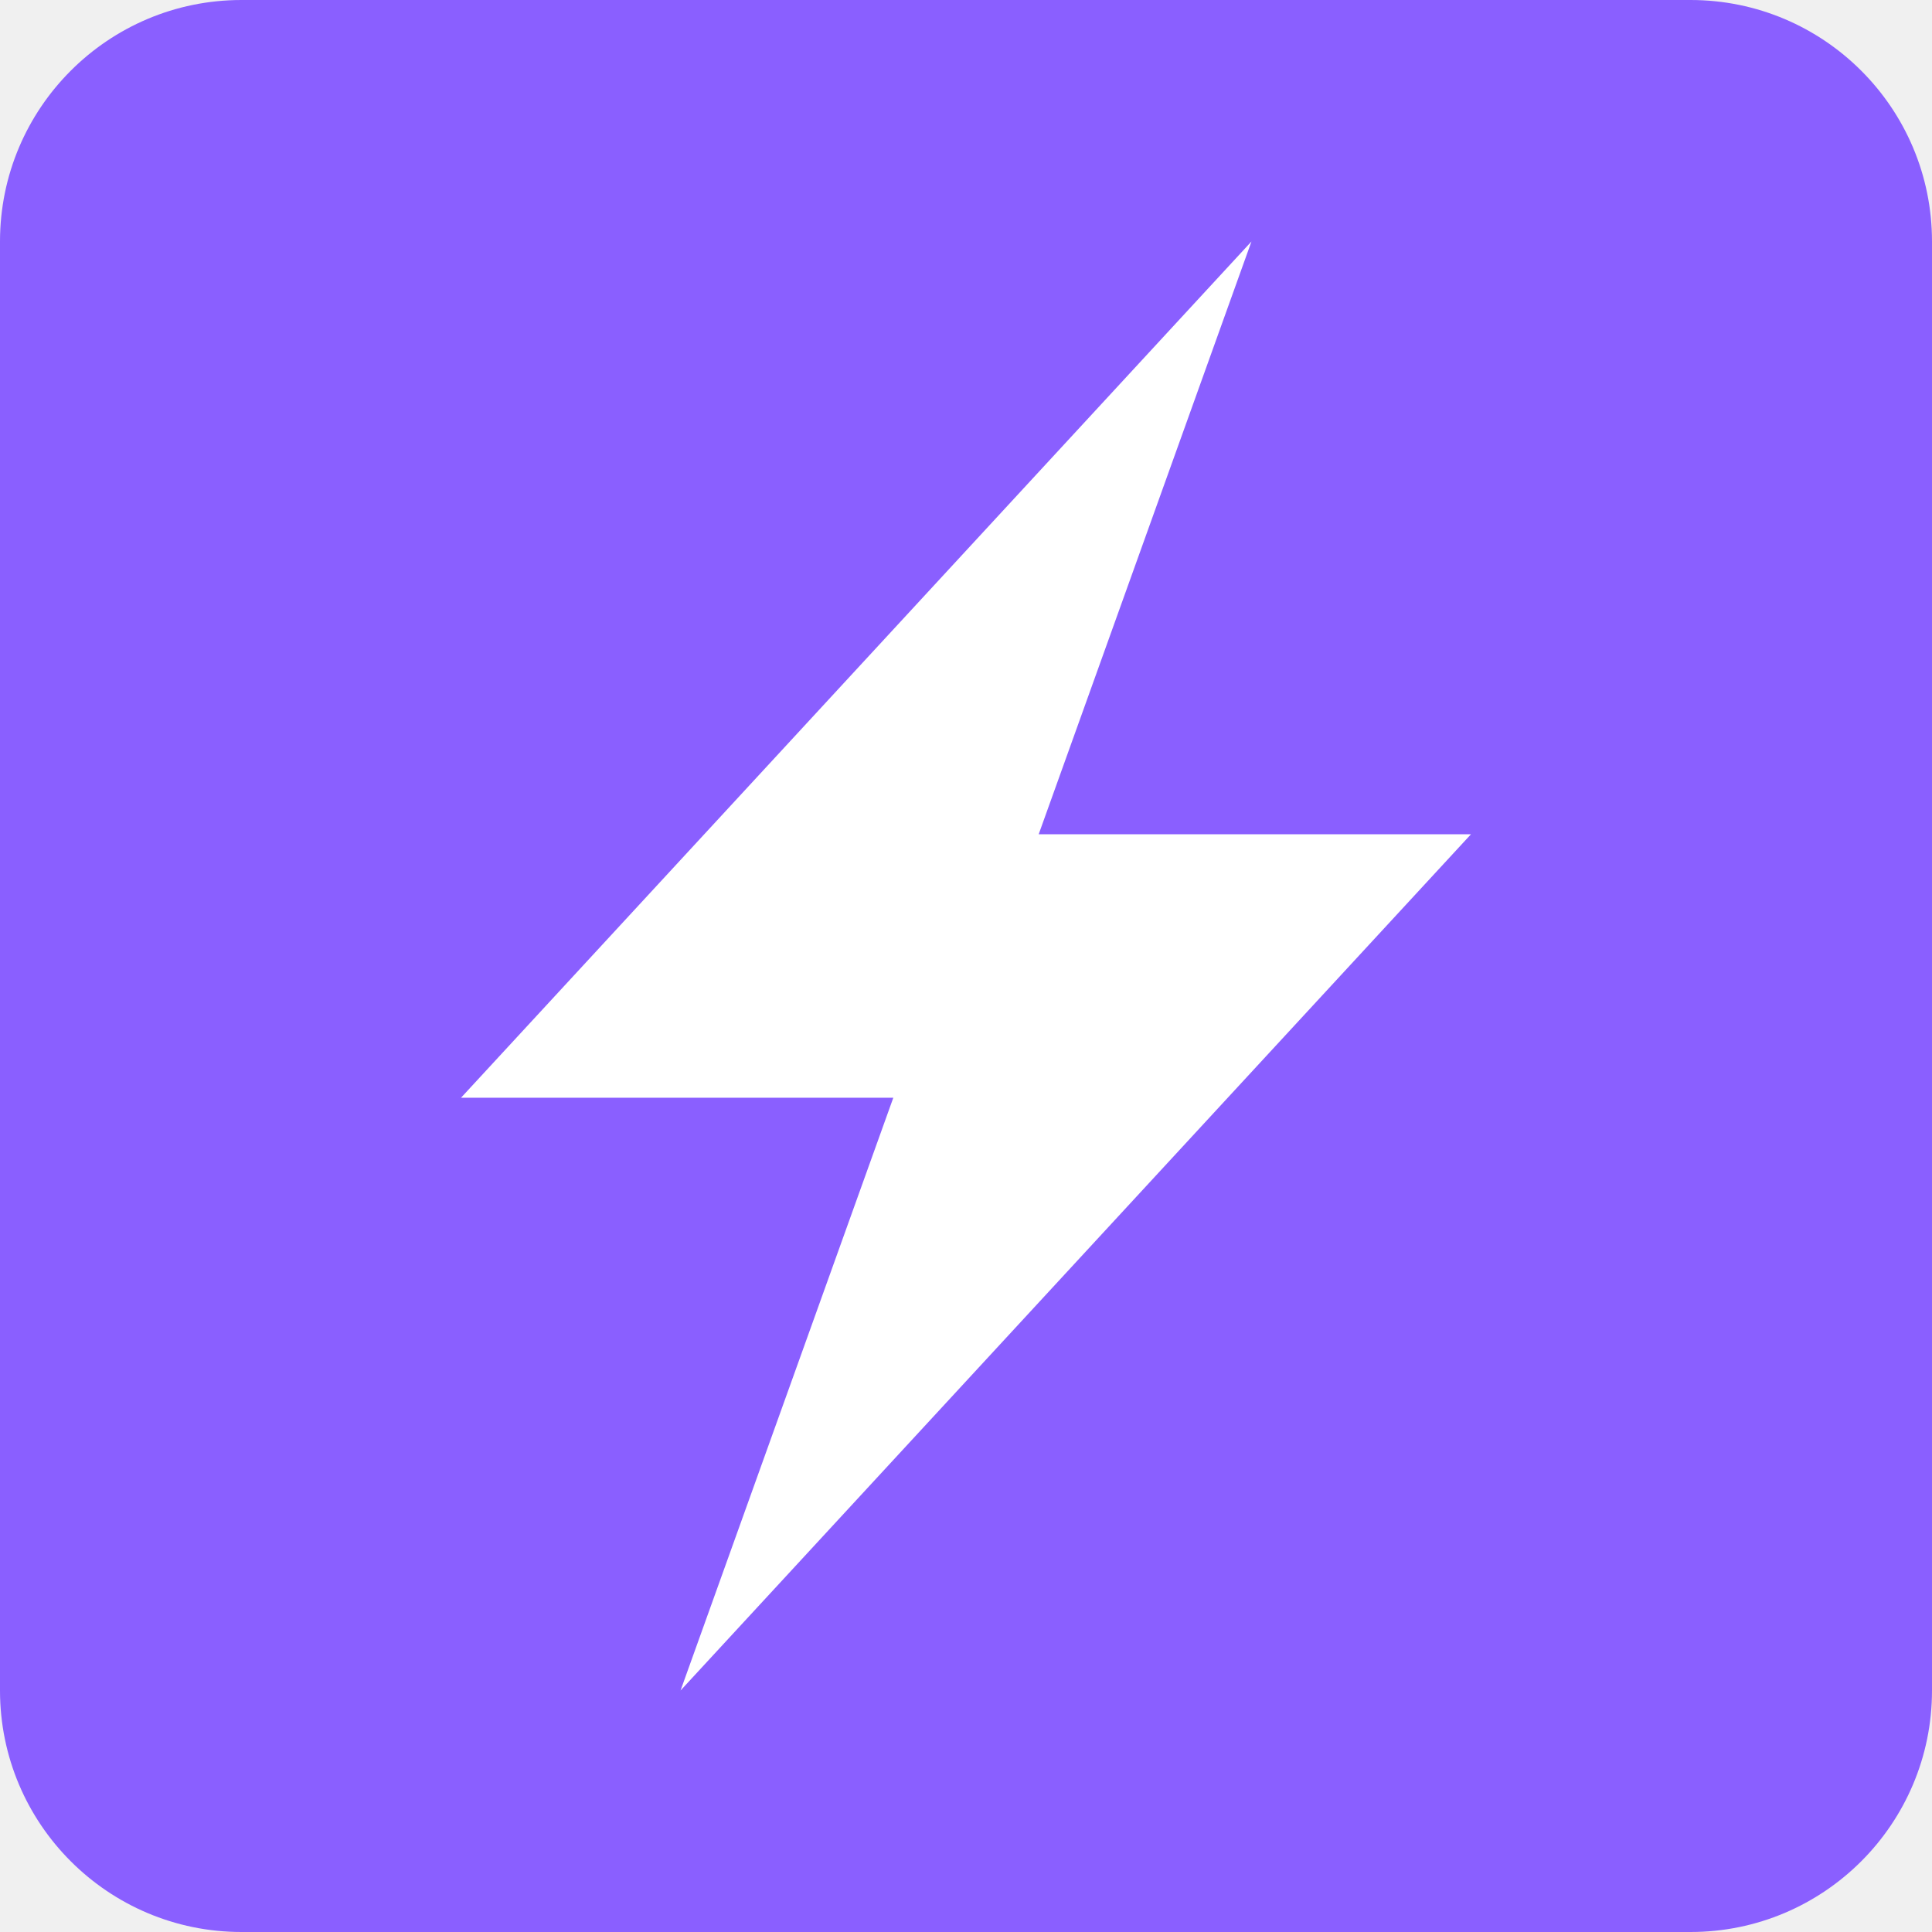
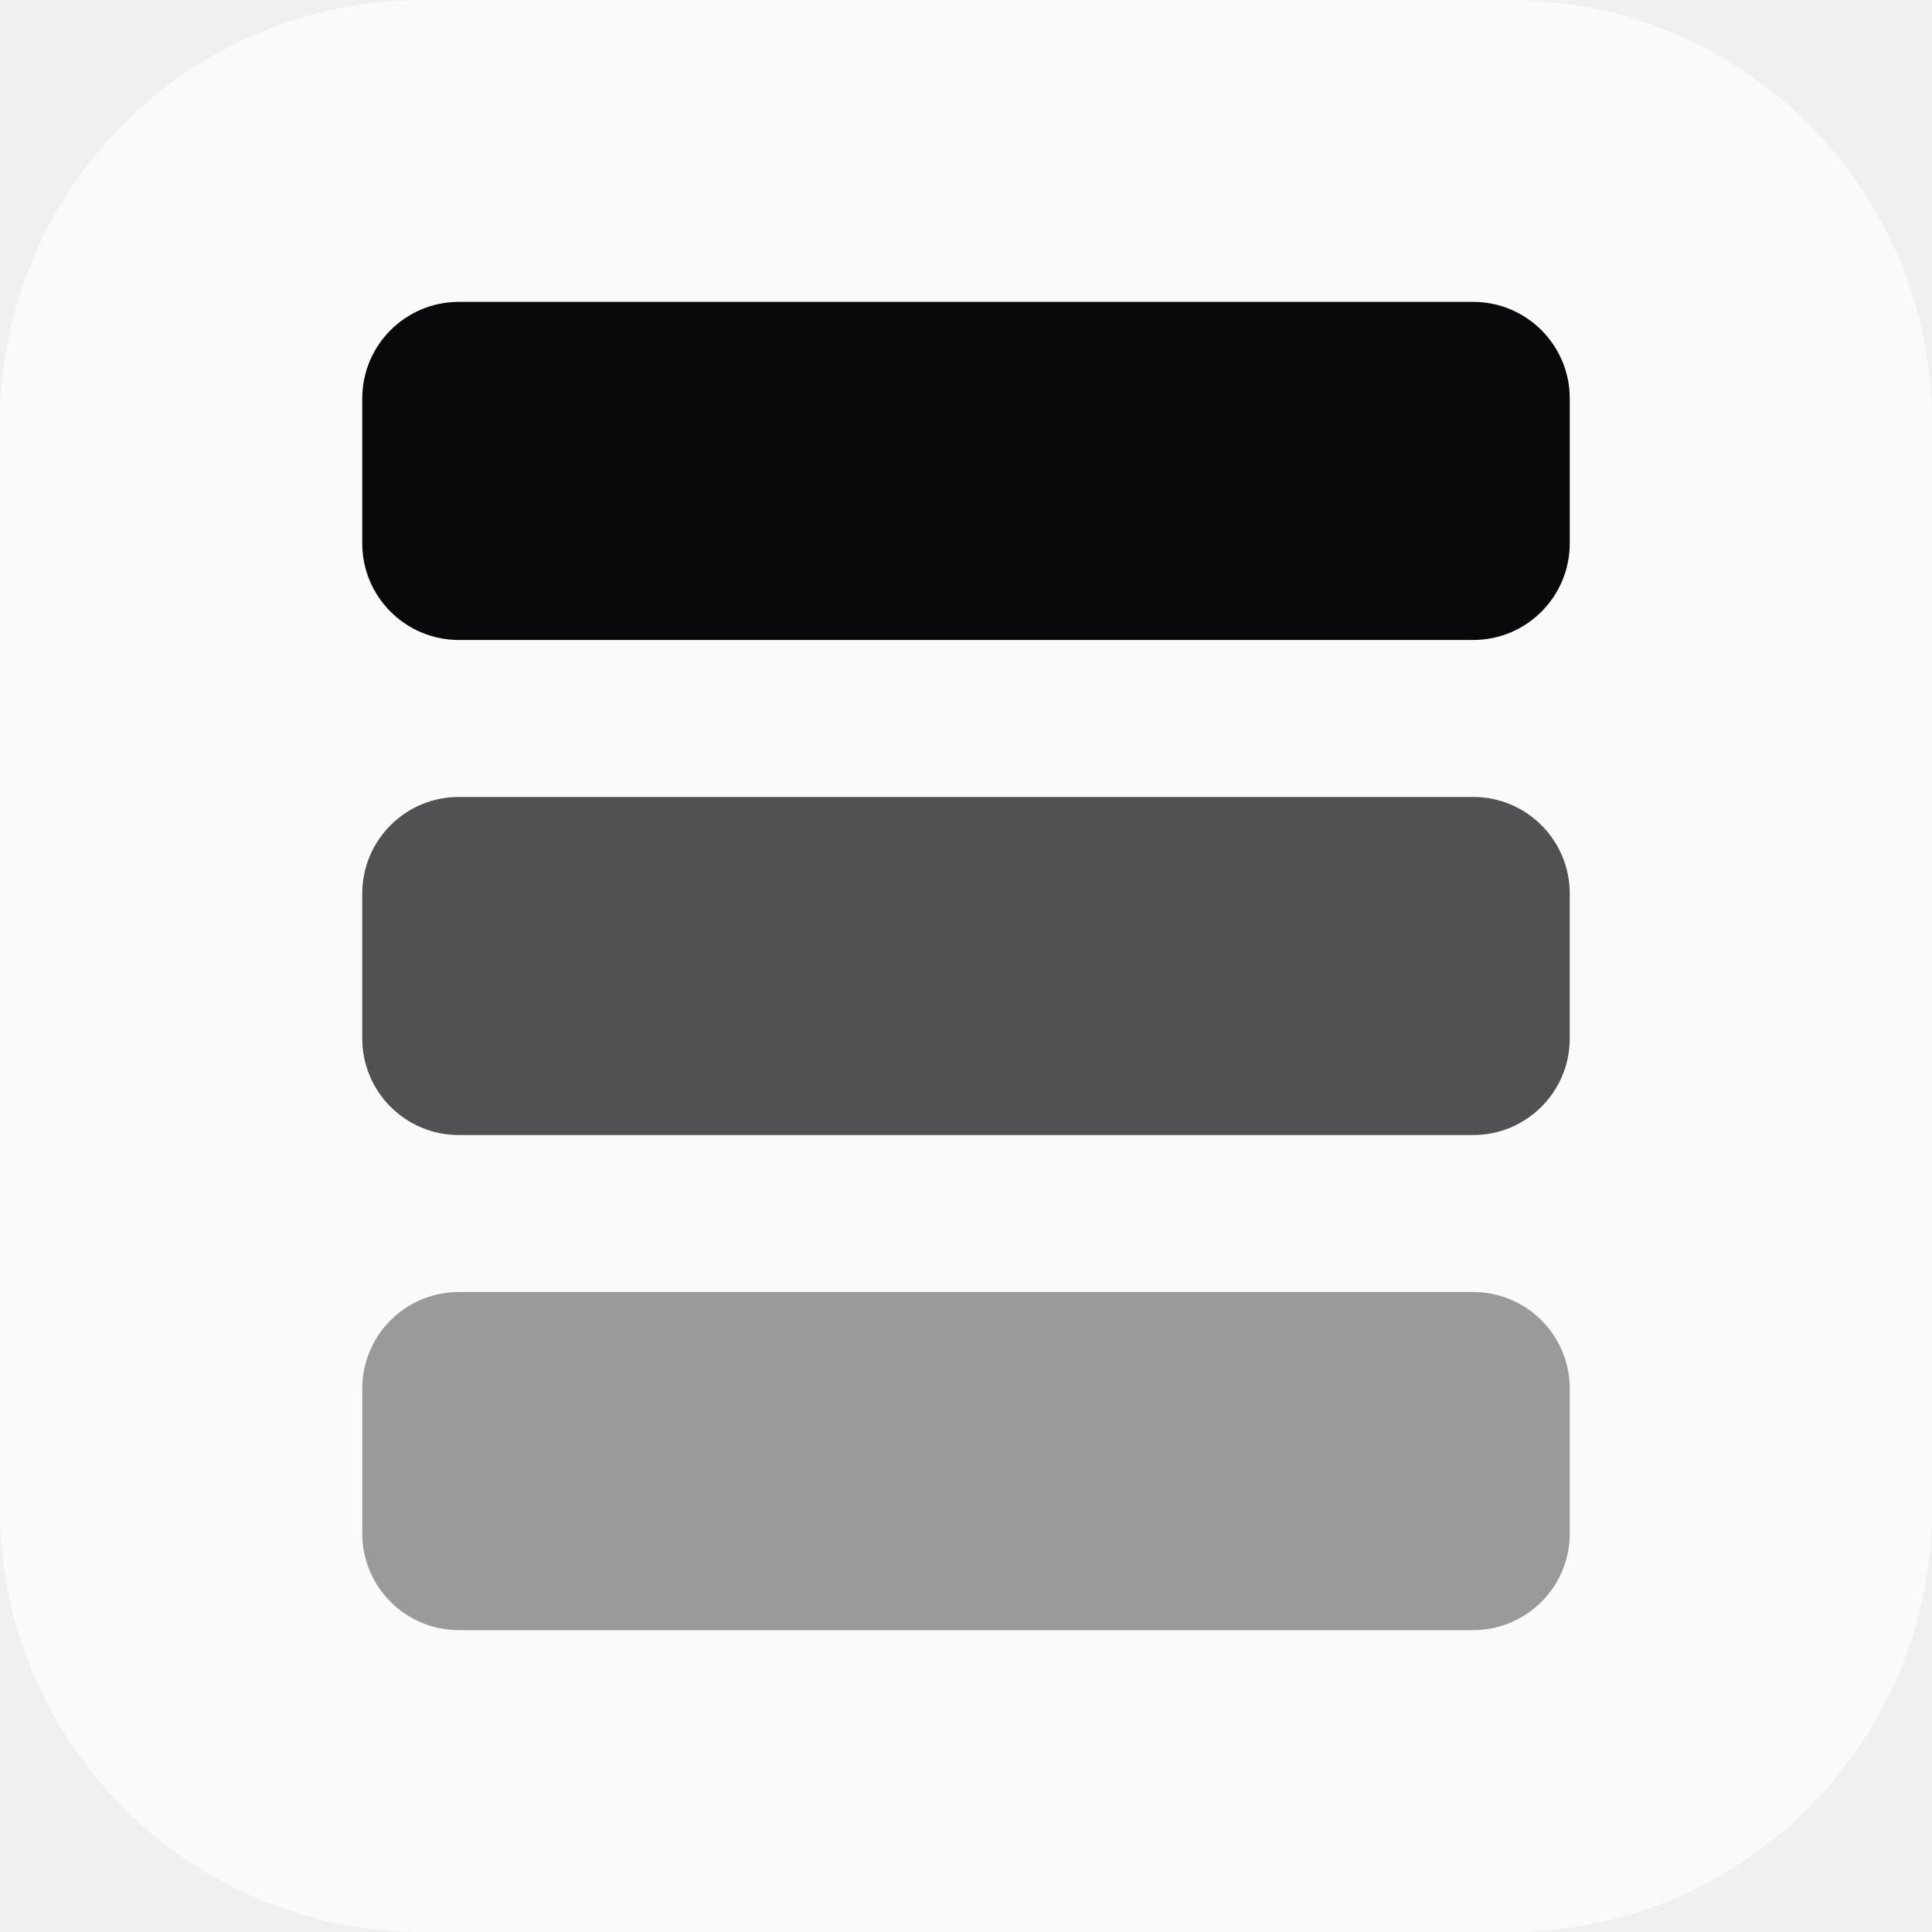
<svg xmlns="http://www.w3.org/2000/svg" viewBox="0 0 16 16" width="16" height="16">
-   <rect width="16" height="16" rx="2" fill="#8A5FFF" />
-   <path d="M7.398 9.091h-3.58L10.364 2 8.602 6.909h3.58L5.636 14l1.762-4.909Z" fill="#fff" />
+   <rect width="16" height="16" rx="3.5" fill="#FAFAFA" />
+   <rect x="3" y="2.5" width="10" height="2.8" rx="0.8" fill="#09090B" />
+   <rect x="3" y="6.6" width="10" height="2.8" rx="0.8" fill="#09090B" opacity="0.70" />
+   <rect x="3" y="10.7" width="10" height="2.8" rx="0.8" fill="#09090B" opacity="0.40" />
</svg>
